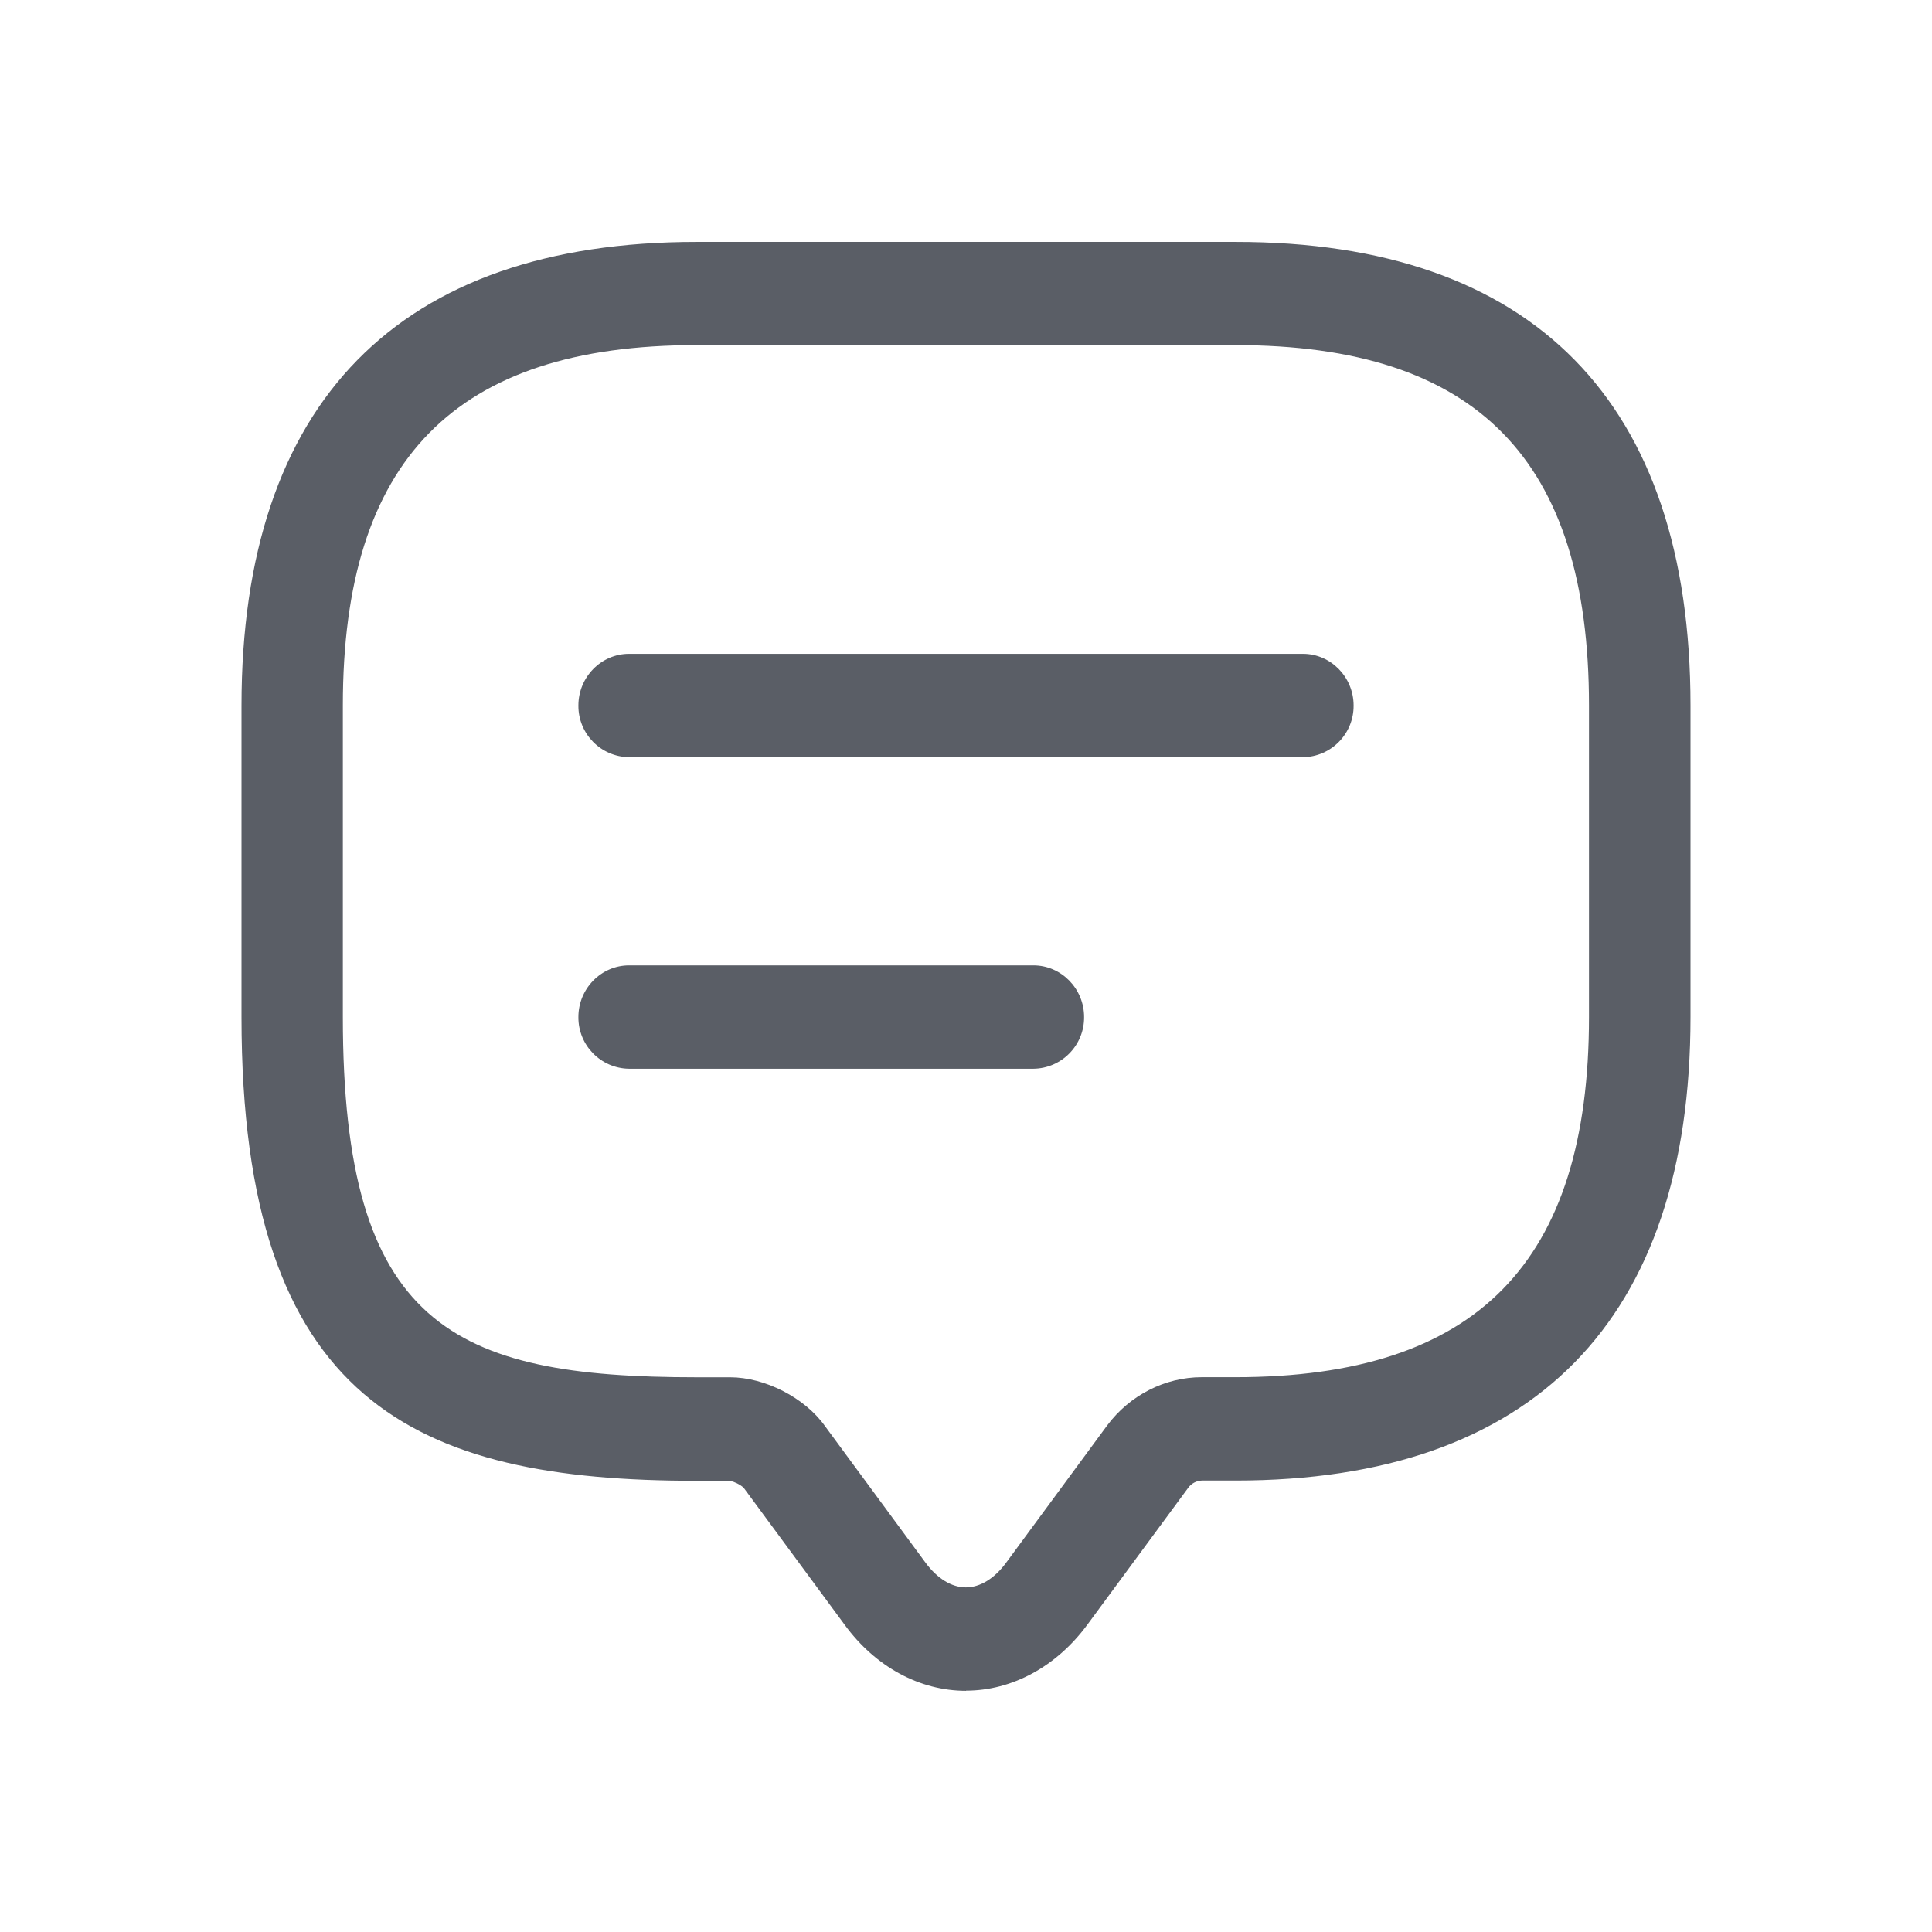
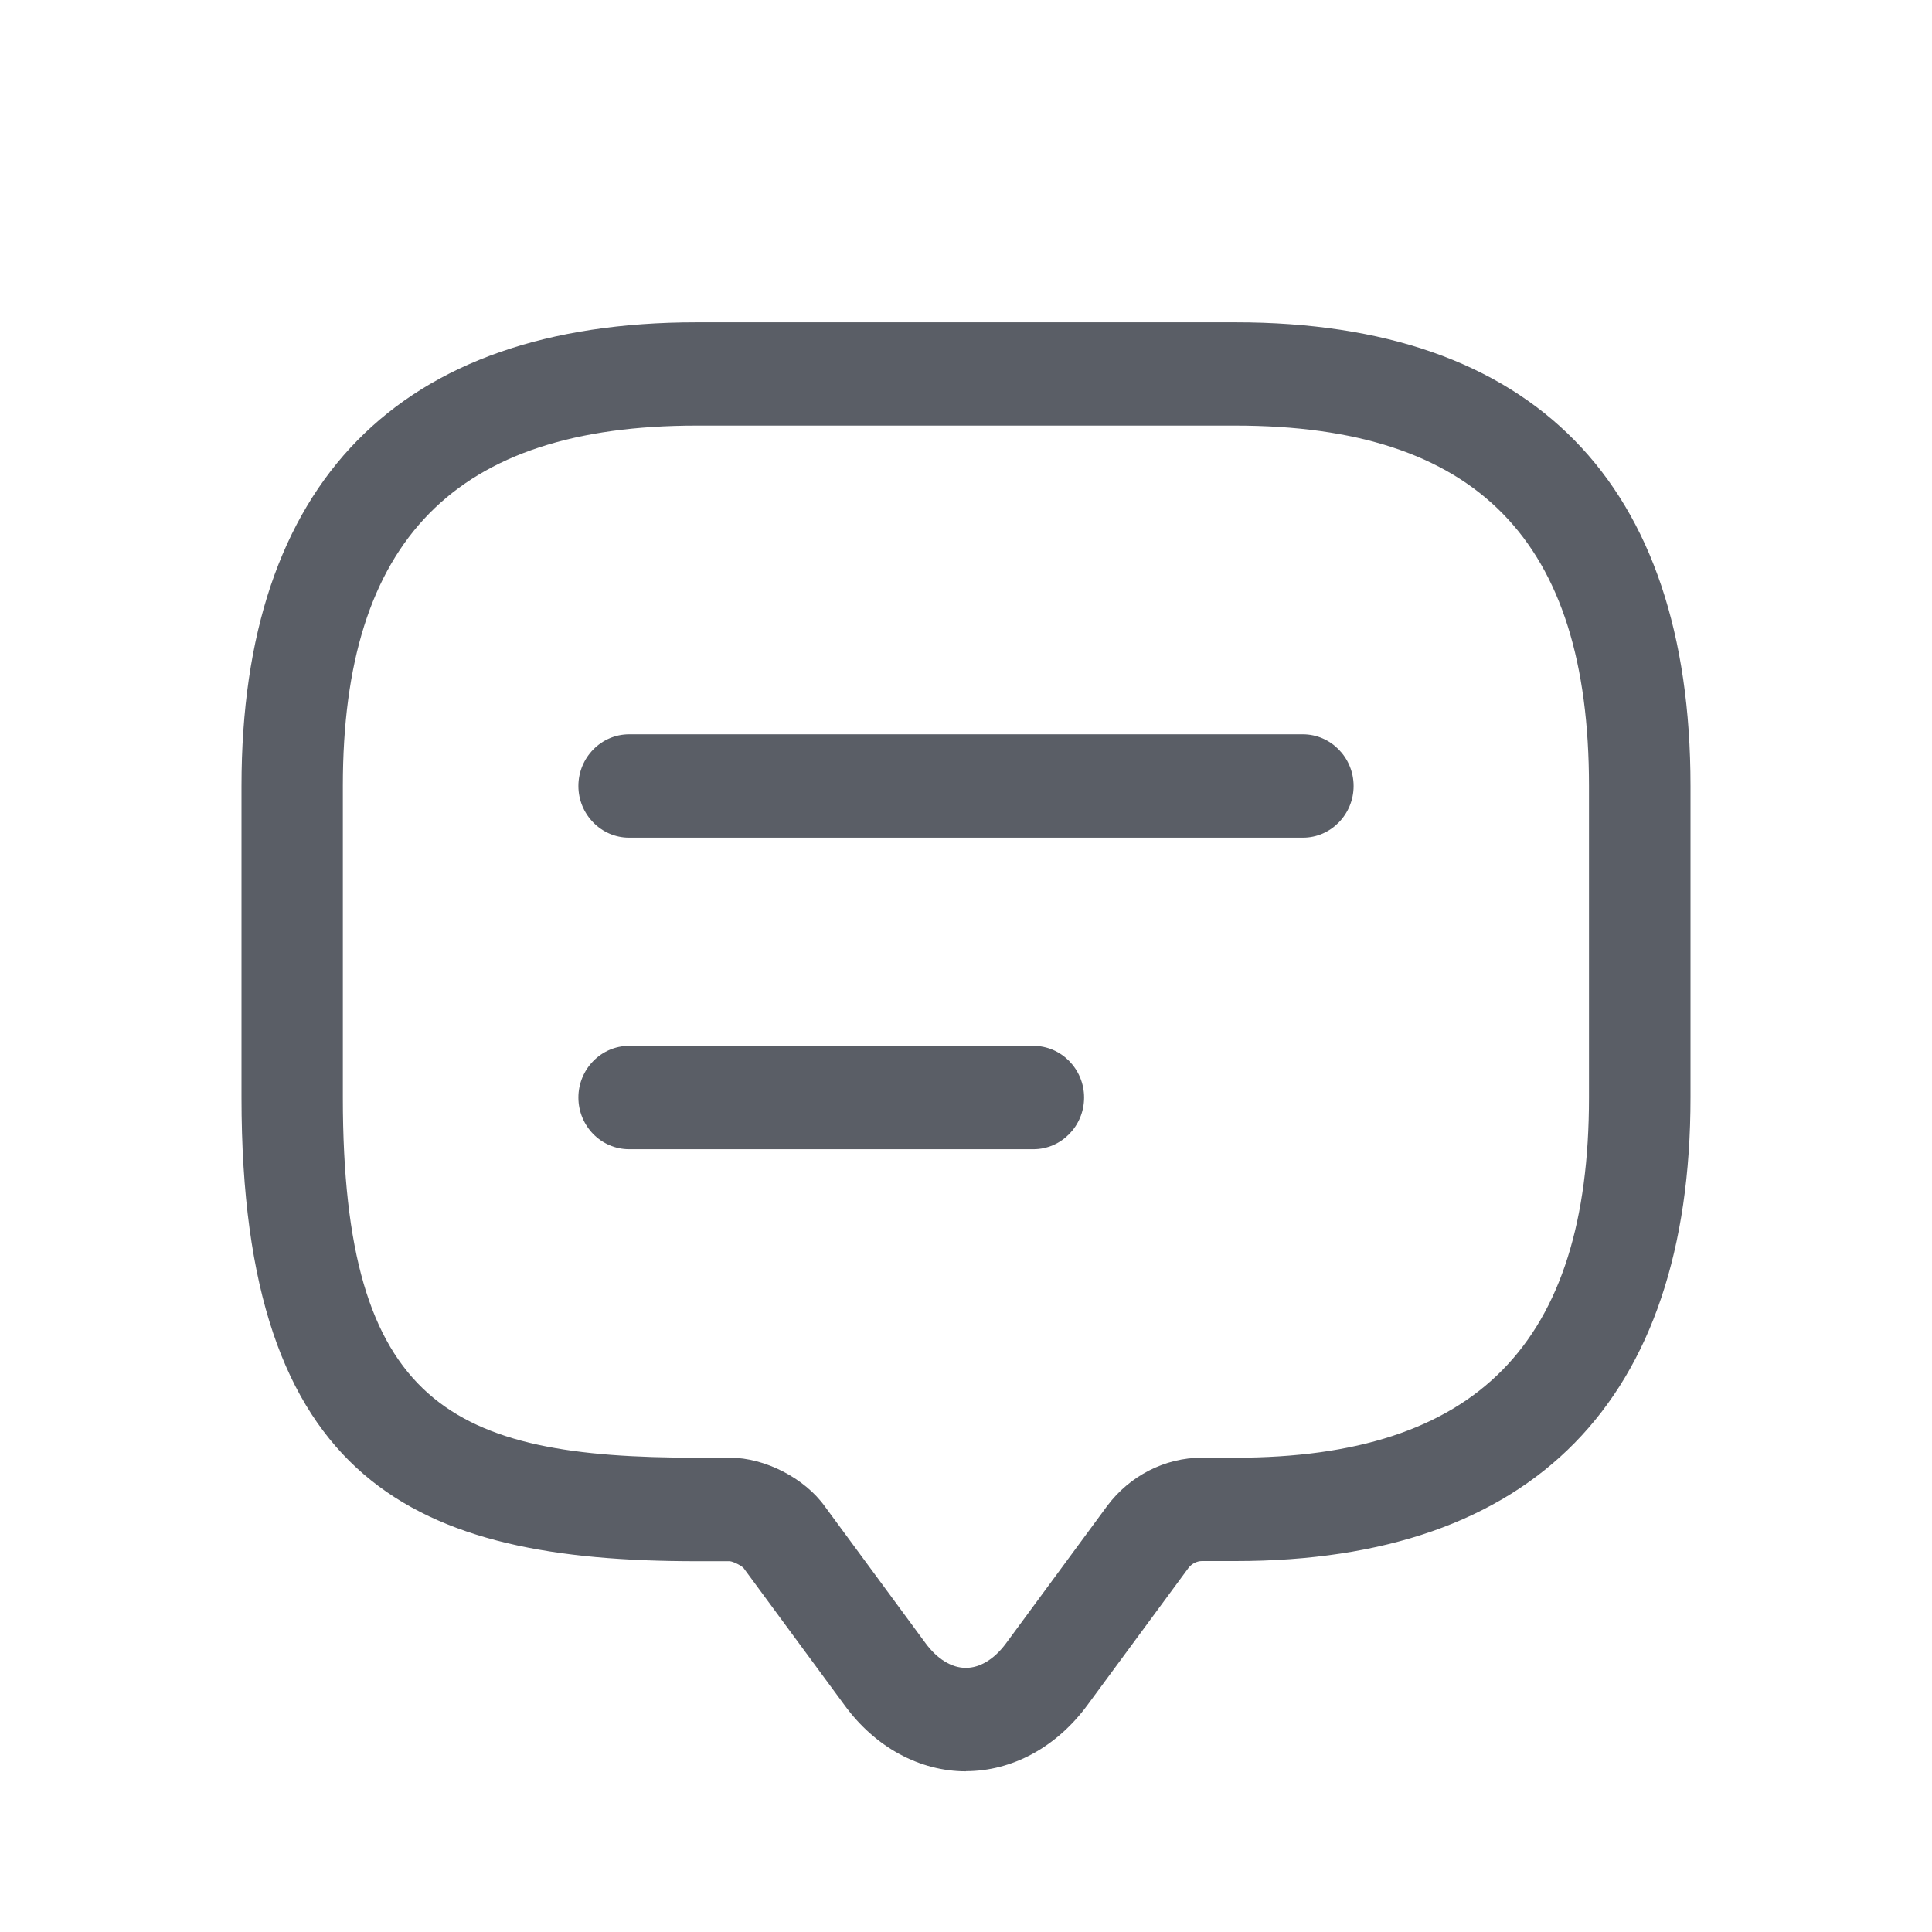
- <svg xmlns="http://www.w3.org/2000/svg" width="24" height="24" fill="none">
-   <path fill="#5A5E66" d="M12 21.004c-.575 0-1.126-.298-1.507-.82L9.237 18.48a.4.4 0 0 0-.17-.085h-.415c-3.49 0-5.652-.964-5.652-5.76V8.766c0-3.769 1.955-5.761 5.652-5.761h6.696C19.045 3.004 21 4.996 21 8.763v3.87c0 3.767-1.955 5.759-5.652 5.759h-.418a.22.22 0 0 0-.169.089l-1.254 1.702c-.383.52-.934.819-1.507.819zM8.652 4.287c-2.998 0-4.393 1.422-4.393 4.476v3.87c0 3.83 1.355 4.476 4.393 4.476h.418c.432 0 .928.254 1.178.606l1.25 1.698c.146.197.324.306.5.306s.355-.109.5-.306l1.256-1.706c.28-.375.718-.599 1.174-.599h.418c2.998 0 4.393-1.421 4.393-4.475v-3.87c0-3.054-1.395-4.476-4.393-4.476z" />
-   <path fill="#5A5E66" d="M16.187 9.406H7.815a.637.637 0 0 1-.63-.642c0-.353.283-.642.63-.642h8.37c.347 0 .63.289.63.642a.637.637 0 0 1-.63.642zM12.837 13.276H7.815a.637.637 0 0 1-.63-.642c0-.353.283-.642.63-.642h5.022c.347 0 .63.289.63.642a.637.637 0 0 1-.63.642" />
+ <svg xmlns="http://www.w3.org/2000/svg" width="24" height="24" viewBox="0 0 24 24" fill="none">
+   <path d="M12 22.004C11.425 22.004 10.874 21.706 10.493 21.185L9.237 19.479C9.208 19.447 9.113 19.4 9.067 19.394H8.652C5.162 19.394 3 18.43 3 13.635V9.765C3 5.996 4.955 4.004 8.652 4.004H15.348C19.045 4.004 21 5.996 21 9.763V13.633C21 17.4 19.045 19.392 15.348 19.392H14.93C14.868 19.392 14.802 19.425 14.761 19.481L13.507 21.183C13.124 21.704 12.573 22.002 12 22.002V22.004ZM8.652 5.287C5.654 5.287 4.259 6.709 4.259 9.763V13.633C4.259 17.463 5.614 18.108 8.652 18.108H9.07C9.502 18.108 9.998 18.363 10.248 18.715L11.498 20.413C11.643 20.61 11.822 20.719 11.998 20.719C12.174 20.719 12.353 20.61 12.498 20.413L13.754 18.707C14.034 18.332 14.472 18.108 14.928 18.108H15.346C18.344 18.108 19.739 16.687 19.739 13.633V9.763C19.739 6.709 18.344 5.287 15.346 5.287H8.652Z" fill="#5A5E66" />
+   <path d="M16.187 10.406H7.815C7.468 10.406 7.185 10.117 7.185 9.764C7.185 9.411 7.468 9.122 7.815 9.122H16.185C16.532 9.122 16.815 9.411 16.815 9.764C16.815 10.117 16.532 10.406 16.185 10.406H16.187Z" fill="#5A5E66" />
+   <path d="M12.837 14.276H7.815C7.468 14.276 7.185 13.988 7.185 13.634C7.185 13.281 7.468 12.992 7.815 12.992H12.837C13.184 12.992 13.467 13.281 13.467 13.634C13.467 13.988 13.184 14.276 12.837 14.276Z" fill="#5A5E66" />
</svg>
